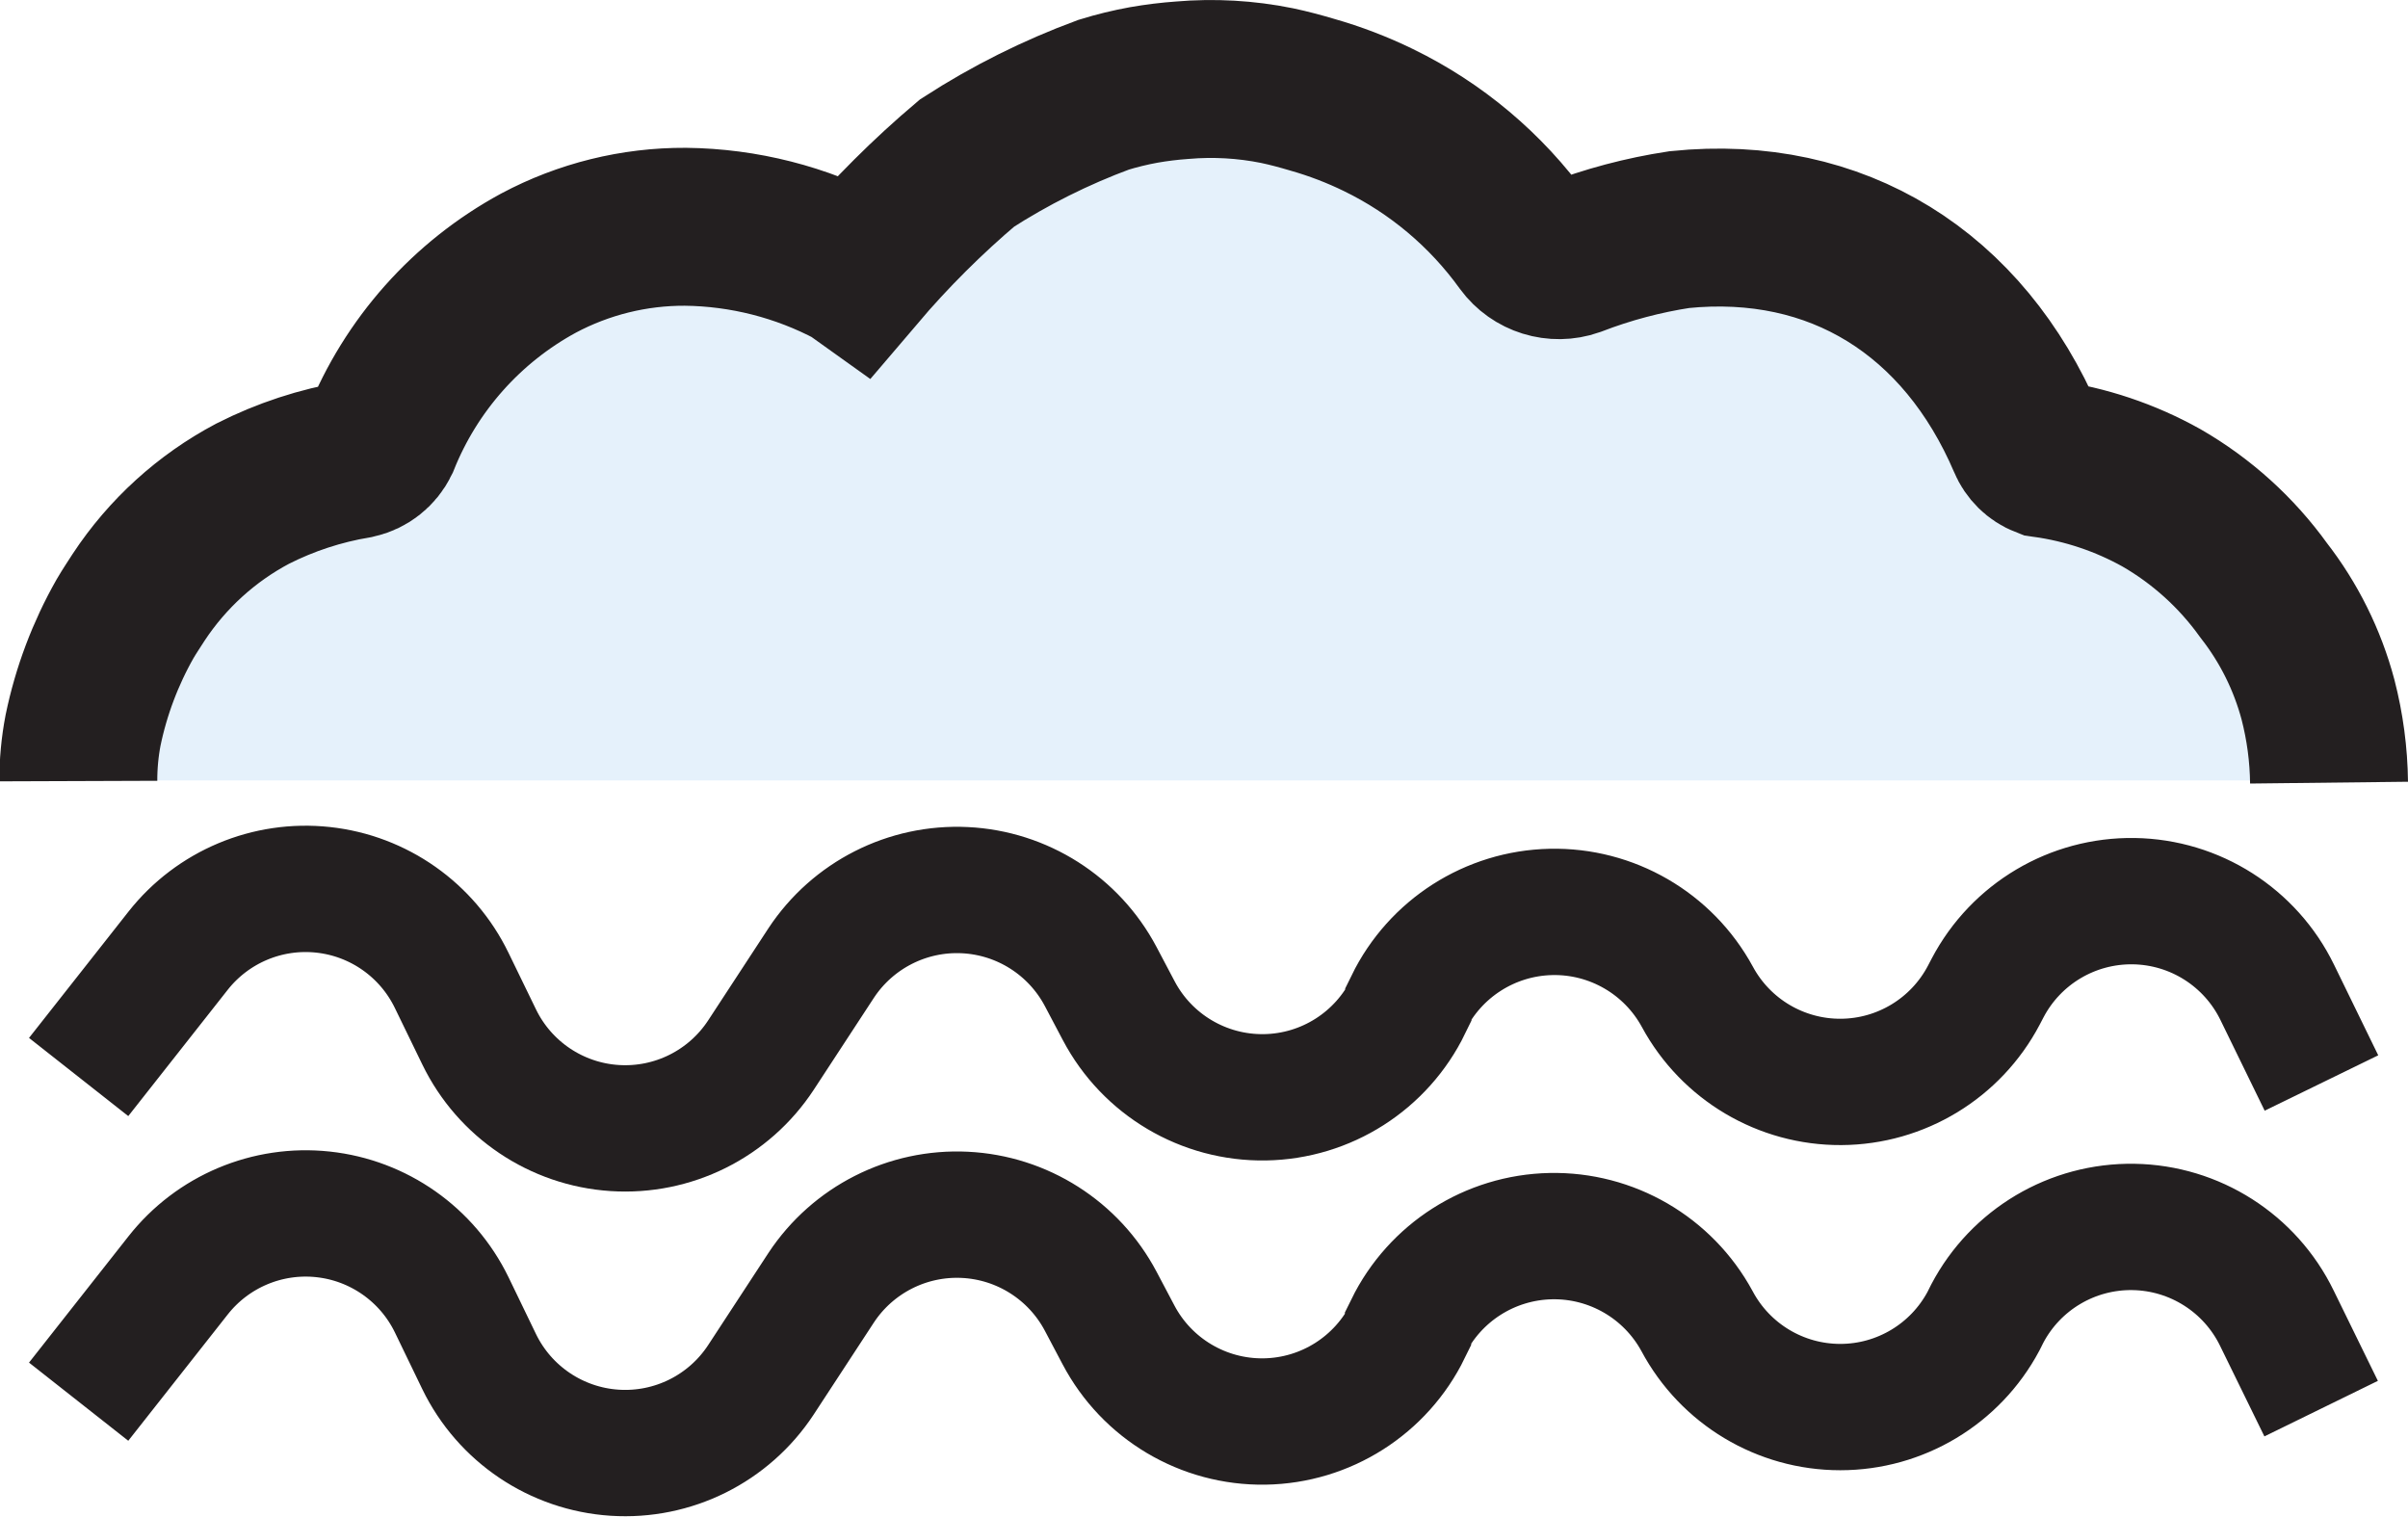
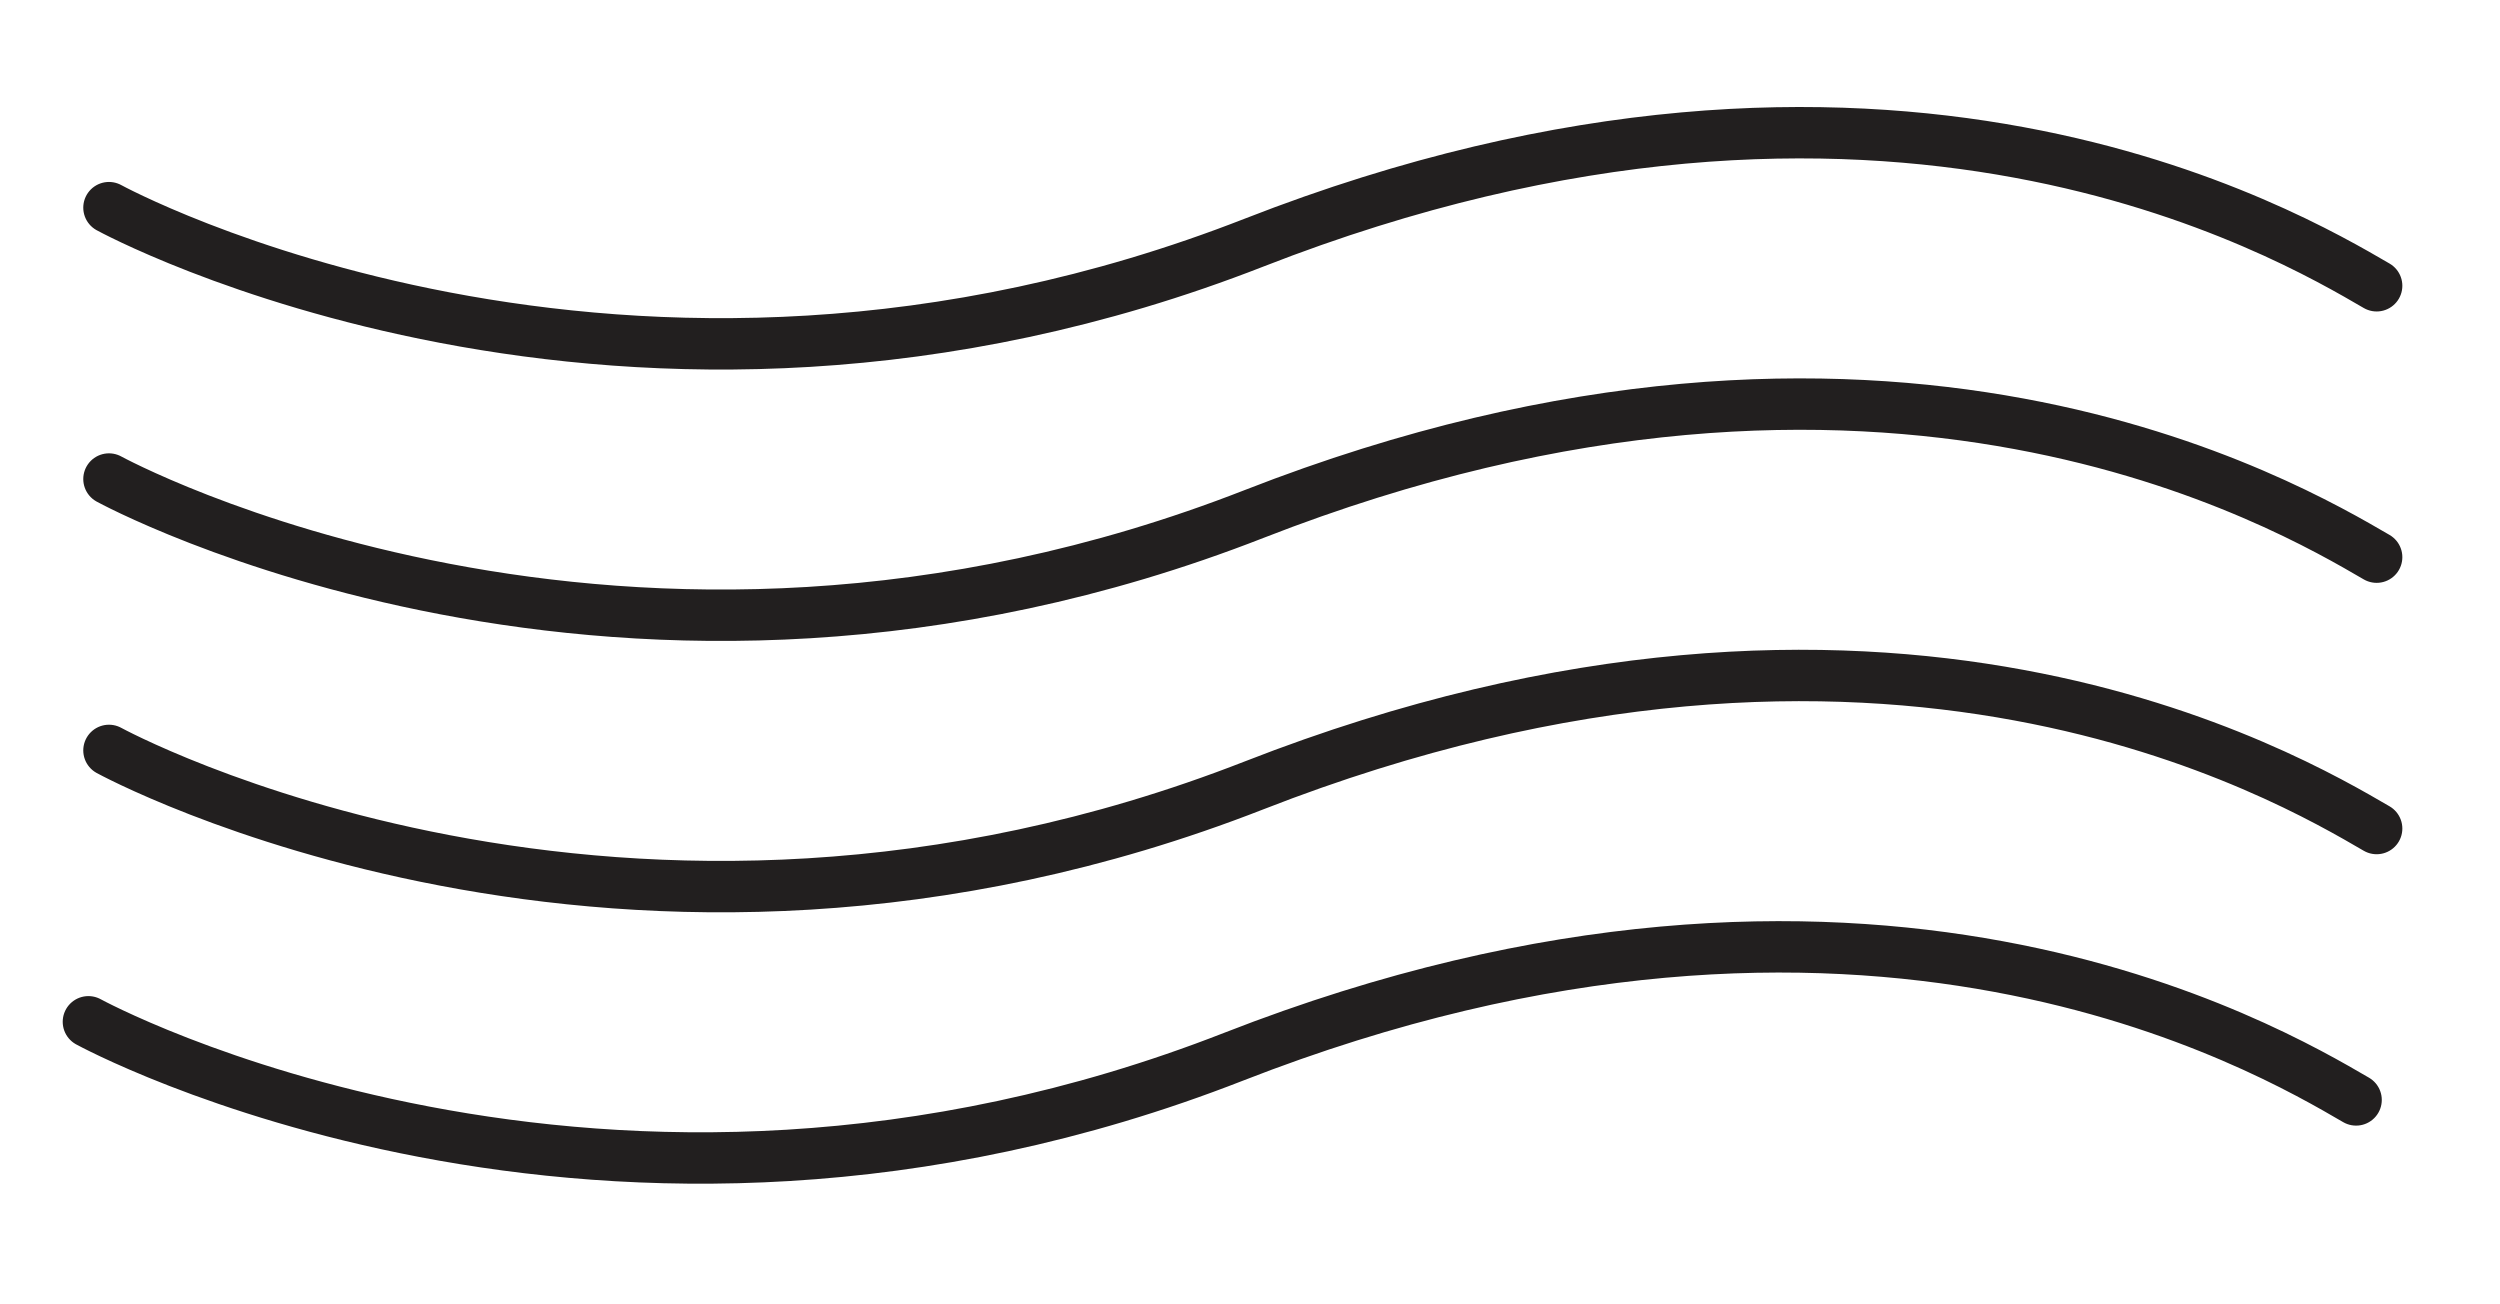
- <svg xmlns="http://www.w3.org/2000/svg" viewBox="0 0 76.24 48.01">
-   <defs>
-     <style>.cls-1{fill:#e5f1fb;}.cls-2,.cls-3{fill:none;stroke:#231f20;stroke-miterlimit:10;}.cls-2{stroke-width:4px;}.cls-3{stroke-width:5px;}</style>
-   </defs>
-   <g id="Layer_2" data-name="Layer 2">
-     <g id="Layer_1-2" data-name="Layer 1">
-       <path class="cls-1" d="M74.64,24.71a10.83,10.83,0,0,0-.34-2.85,10.18,10.18,0,0,0-2-3.82,9.64,9.64,0,0,0-2.48-2.33,10.51,10.51,0,0,0-4.25-1.58c-.21,0-.46-.33-.56-.56A10.34,10.34,0,0,0,54,6.76a17.86,17.86,0,0,0-3.65,1,1.09,1.09,0,0,1-1.21-.43,12.63,12.63,0,0,0-6.85-4.9c-.37-.11-.74-.22-1.13-.3a10.7,10.7,0,0,0-3-.19c-.45,0-.87.09-1.23.15a12,12,0,0,0-1.19.24l-.13,0A21.68,21.68,0,0,0,31.3,4.48,30.34,30.34,0,0,0,27.78,8l-.11,0a11.55,11.55,0,0,0-5.32-1.38,9.74,9.74,0,0,0-4.7,1.13,11.14,11.14,0,0,0-4.87,5.24A2.19,2.19,0,0,1,11.4,14a11.23,11.23,0,0,0-2.91,1,9.68,9.68,0,0,0-3.66,3.29c-.15.22-.3.44-.43.67A12.12,12.12,0,0,0,3,22.49a8.66,8.66,0,0,0-.14,2.22Z" />
-       <path class="cls-2" d="M2.49,34.1l3.15-4a5.14,5.14,0,0,1,8.66.94l.87,1.79a5.14,5.14,0,0,0,8.92.58L26,30.49a5.15,5.15,0,0,1,8.85.43L35.42,32a5.14,5.14,0,0,0,9.17-.15l0-.09a5.15,5.15,0,0,1,9.15-.2h0a5.14,5.14,0,0,0,9.07-.05l.12-.23a5.14,5.14,0,0,1,9.17.14l1.4,2.87" />
-       <path class="cls-2" d="M2.49,44.38l3.15-4a5.14,5.14,0,0,1,8.66.93l.87,1.8a5.14,5.14,0,0,0,8.92.58L26,40.77a5.15,5.15,0,0,1,8.85.43l.56,1.06a5.14,5.14,0,0,0,9.17-.14l0-.1a5.15,5.15,0,0,1,9.15-.19h0a5.14,5.14,0,0,0,9.07,0l.12-.24a5.14,5.14,0,0,1,9.17.15l1.4,2.86" />
-       <path class="cls-3" d="M73.74,24.78a11,11,0,0,0-.35-2.63,9.69,9.69,0,0,0-1.72-3.46,10.33,10.33,0,0,0-3.24-2.93,10.58,10.58,0,0,0-3.7-1.24,1,1,0,0,1-.56-.55c-2-4.68-6-7.21-11-6.7a16,16,0,0,0-3.35.89,1.39,1.39,0,0,1-1.58-.49A12.29,12.29,0,0,0,43.64,3.8,12.73,12.73,0,0,0,41.55,3c-.37-.11-.74-.21-1.12-.29a10.55,10.55,0,0,0-3-.17,12,12,0,0,0-1.22.15A11,11,0,0,0,34.94,3a22.08,22.08,0,0,0-4.32,2.16,30,30,0,0,0-3.48,3.47L27,8.53a11.58,11.58,0,0,0-5.3-1.35,9.79,9.79,0,0,0-4.65,1.15,11.08,11.08,0,0,0-5,5.62,1.12,1.12,0,0,1-.76.6A11.42,11.42,0,0,0,8,15.63a9.84,9.84,0,0,0-3.61,3.28c-.14.22-.29.44-.43.68a12.13,12.13,0,0,0-1.33,3.53,8.39,8.39,0,0,0-.15,1.61" />
-     </g>
+ <svg xmlns="http://www.w3.org/2000/svg" version="1.1" id="Layer_1" x="0px" y="0px" viewBox="29 0.6 121.6 63.4" style="enable-background:new 29 0.6 121.6 63.4;" xml:space="preserve">
+   <style type="text/css">
+ 	.st0{fill:none;stroke:#221F1F;stroke-width:2.5;stroke-linecap:round;stroke-miterlimit:10;}
+ </style>
+   <g id="XMLID_5_">
+     <path id="XMLID_4_" class="st0" d="M34.3,23.9c0,0,25,13.7,55.7,1.7s50.3-0.4,54.6,2.1" />
+     <path id="XMLID_3_" class="st0" d="M34.3,37.1c0,0,25,13.7,55.7,1.7s50.3-0.4,54.6,2.1" />
+     <path id="XMLID_2_" class="st0" d="M33.3,50.3c0,0,25,13.7,55.7,1.7s50.3-0.4,54.6,2.1" />
+     <path id="XMLID_1_" class="st0" d="M34.3,10.7c0,0,25,13.7,55.7,1.7s50.3-0.4,54.6,2.1" />
  </g>
</svg>
